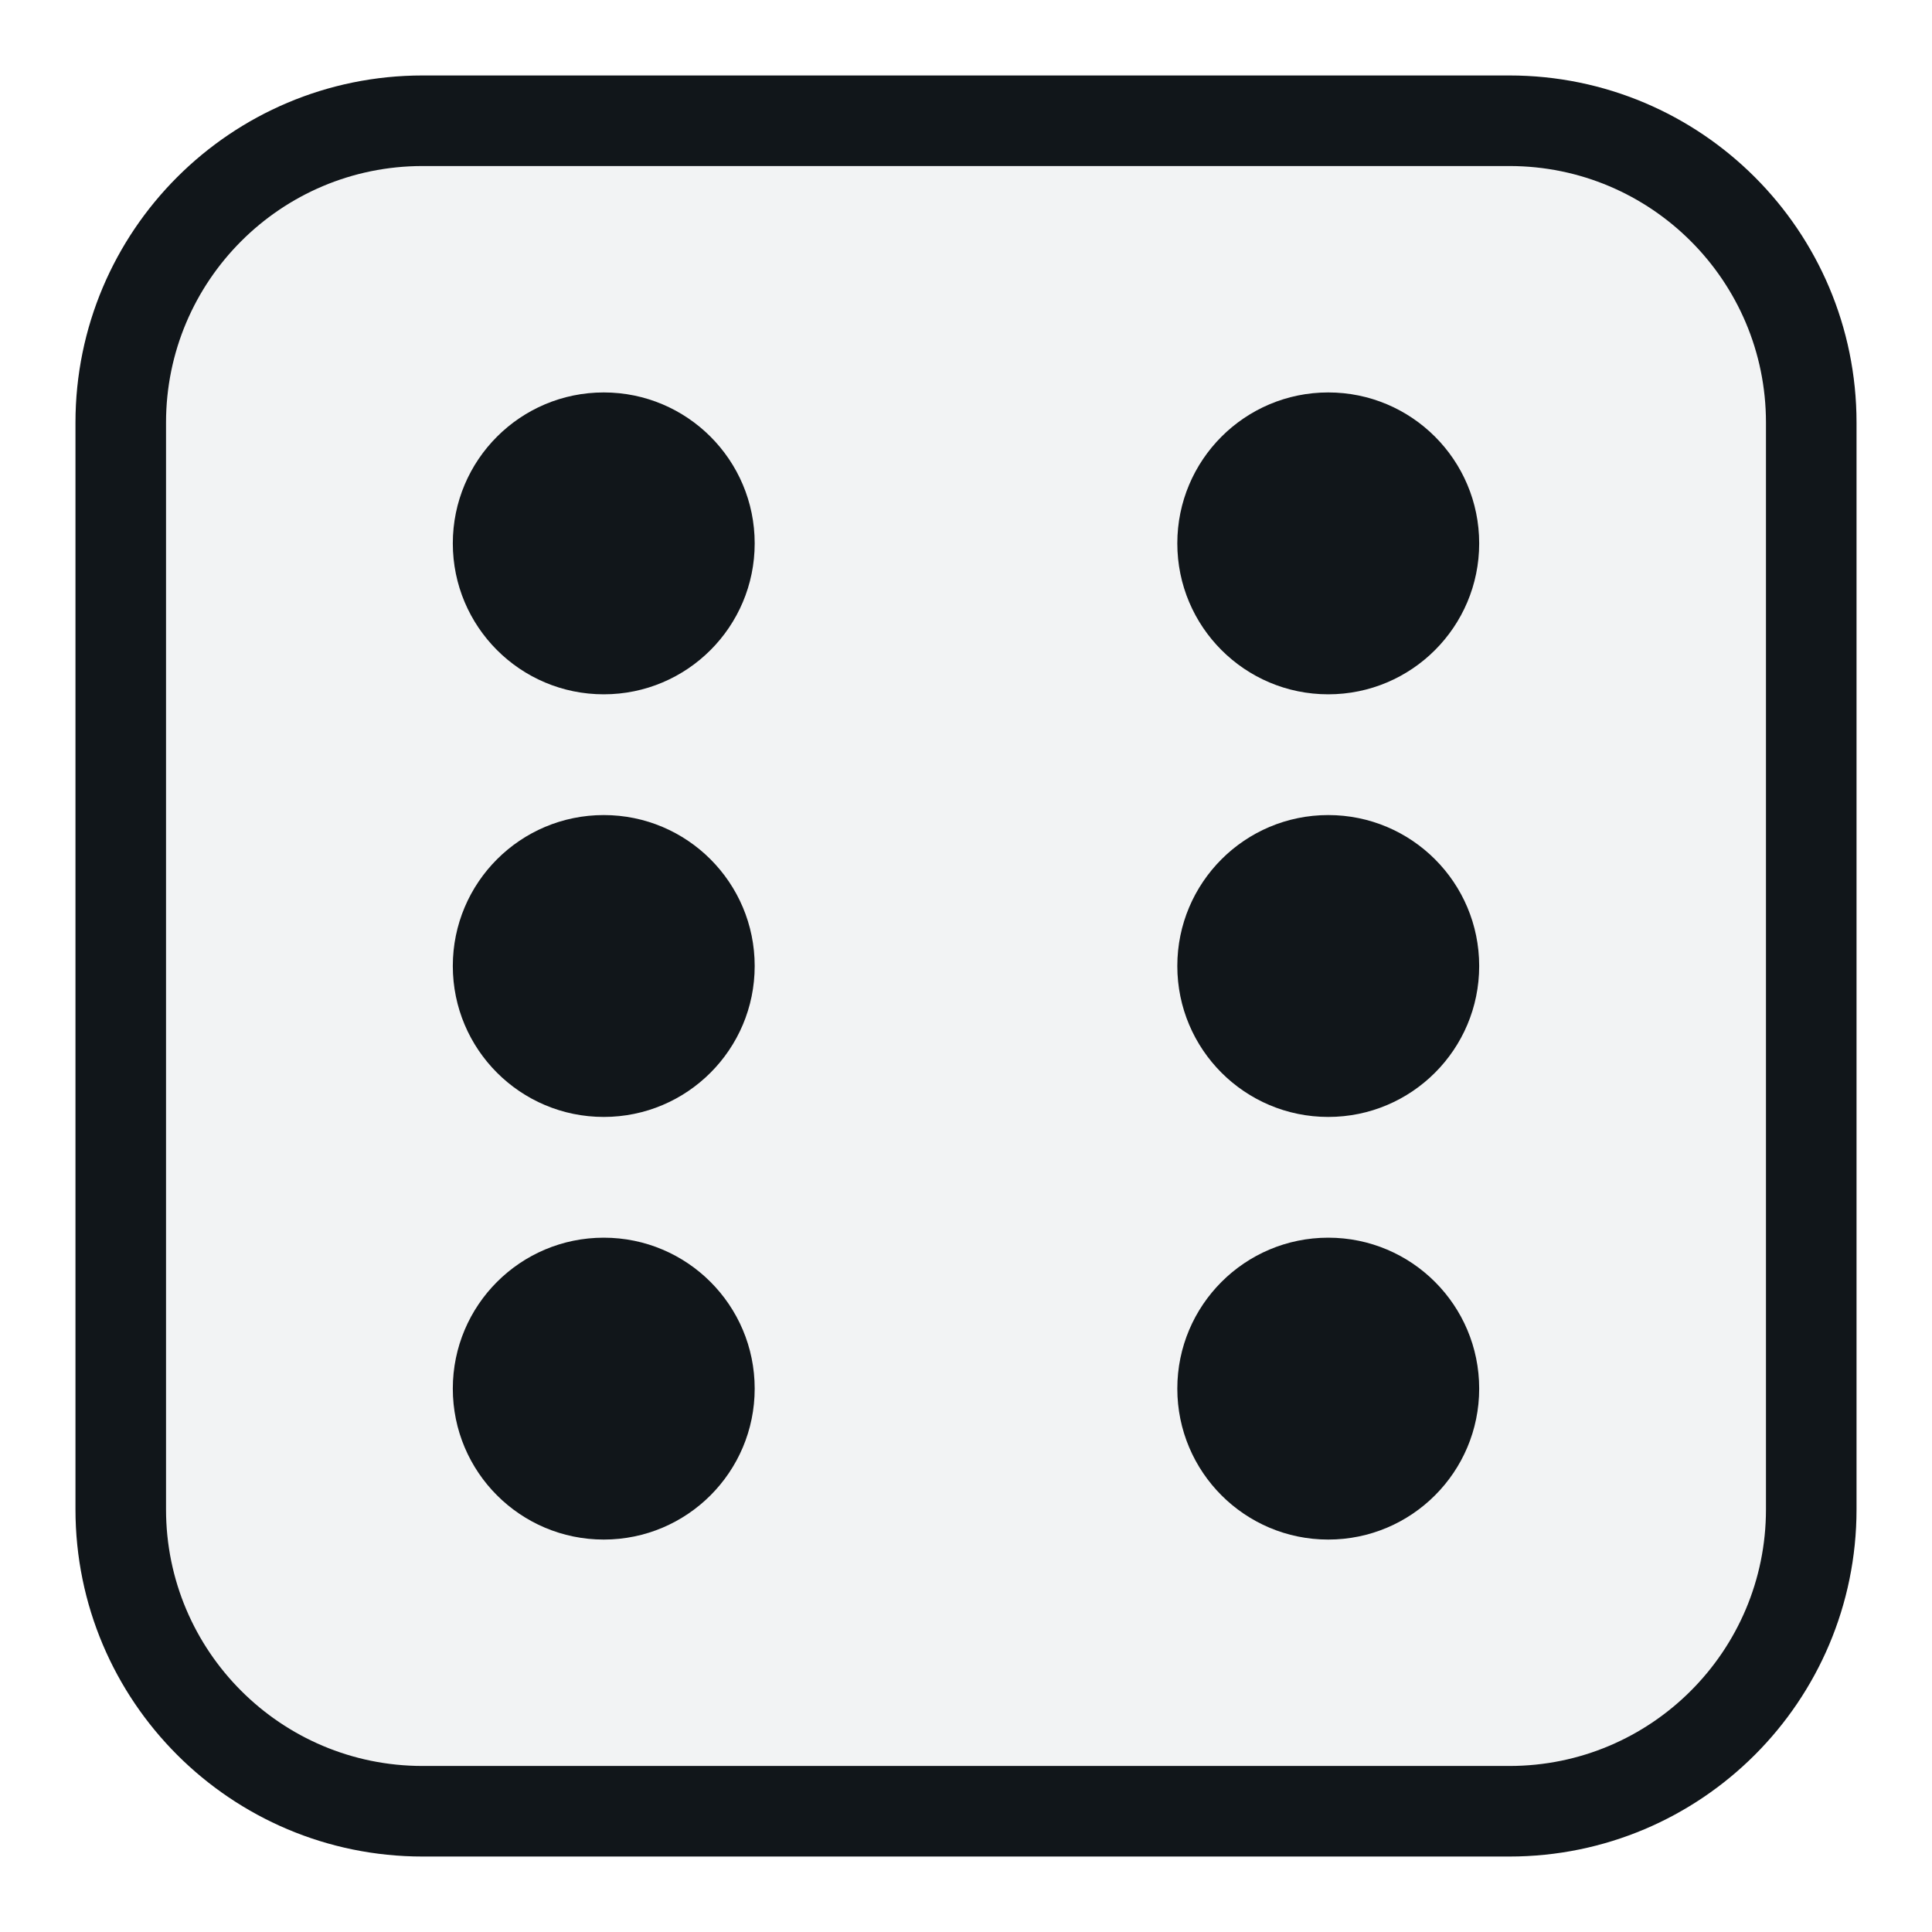
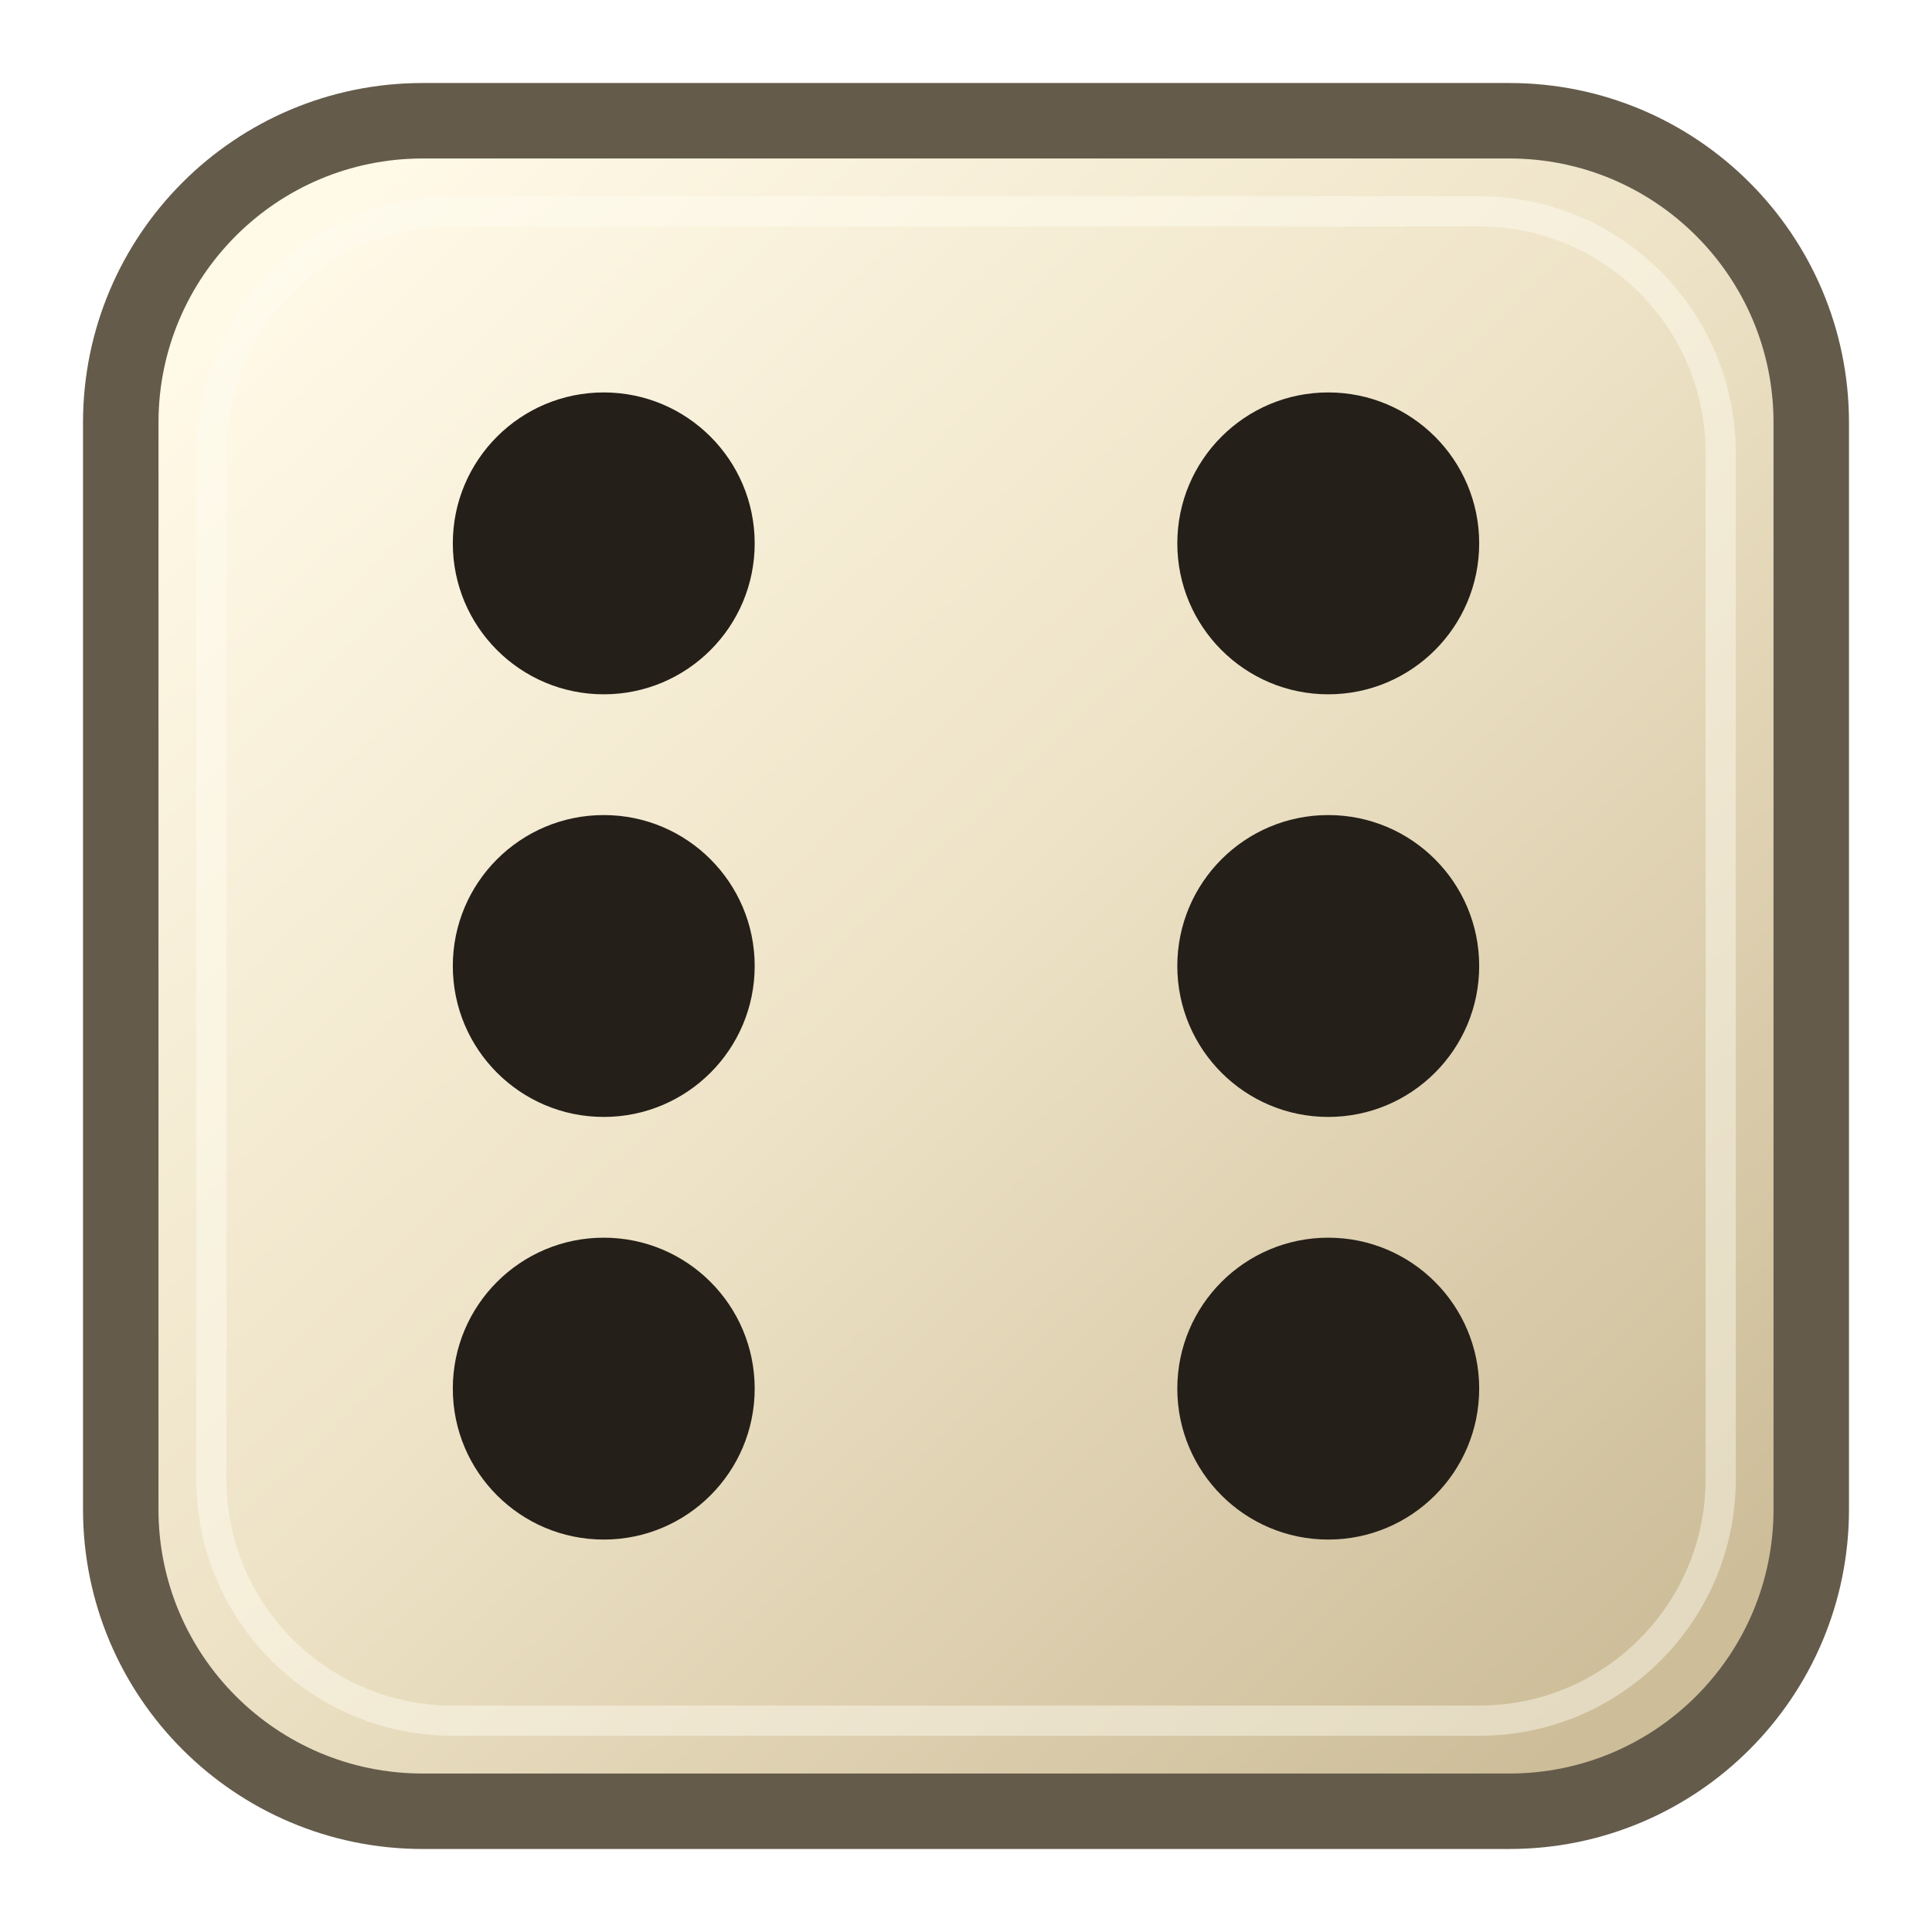
<svg xmlns="http://www.w3.org/2000/svg" width="64" height="64" viewBox="0 0 64 64">
-   <rect x="4" y="4" width="56" height="56" rx="10" fill="#f2f3f4" stroke="#11161a" stroke-width="3" />
-   <circle cx="20" cy="18" r="5" fill="#11161a" />
-   <circle cx="44" cy="18" r="5" fill="#11161a" />
-   <circle cx="20" cy="32" r="5" fill="#11161a" />
-   <circle cx="44" cy="32" r="5" fill="#11161a" />
-   <circle cx="20" cy="46" r="5" fill="#11161a" />
-   <circle cx="44" cy="46" r="5" fill="#11161a" />
+   <defs>
+     <linearGradient id="ivory" x1="10%" y1="8%" x2="90%" y2="92%">
+       <stop offset="0" stop-color="#fff9e7" />
+       <stop offset=".48" stop-color="#eee3c7" />
+       <stop offset="1" stop-color="#cdbd99" />
+     </linearGradient>
+   </defs>
+   <rect x="4" y="4" width="56" height="56" rx="10" fill="url(#ivory)" stroke="#645b4b" stroke-width="2.5" />
+   <rect x="7" y="7" width="50" height="50" rx="8" fill="none" stroke="#fffdf3" stroke-opacity=".45" stroke-width="1" />
+   <circle cx="20" cy="18" r="5" fill="#241f19" />
+   <circle cx="44" cy="18" r="5" fill="#241f19" />
+   <circle cx="20" cy="32" r="5" fill="#241f19" />
+   <circle cx="44" cy="32" r="5" fill="#241f19" />
+   <circle cx="20" cy="46" r="5" fill="#241f19" />
+   <circle cx="44" cy="46" r="5" fill="#241f19" />
</svg>
